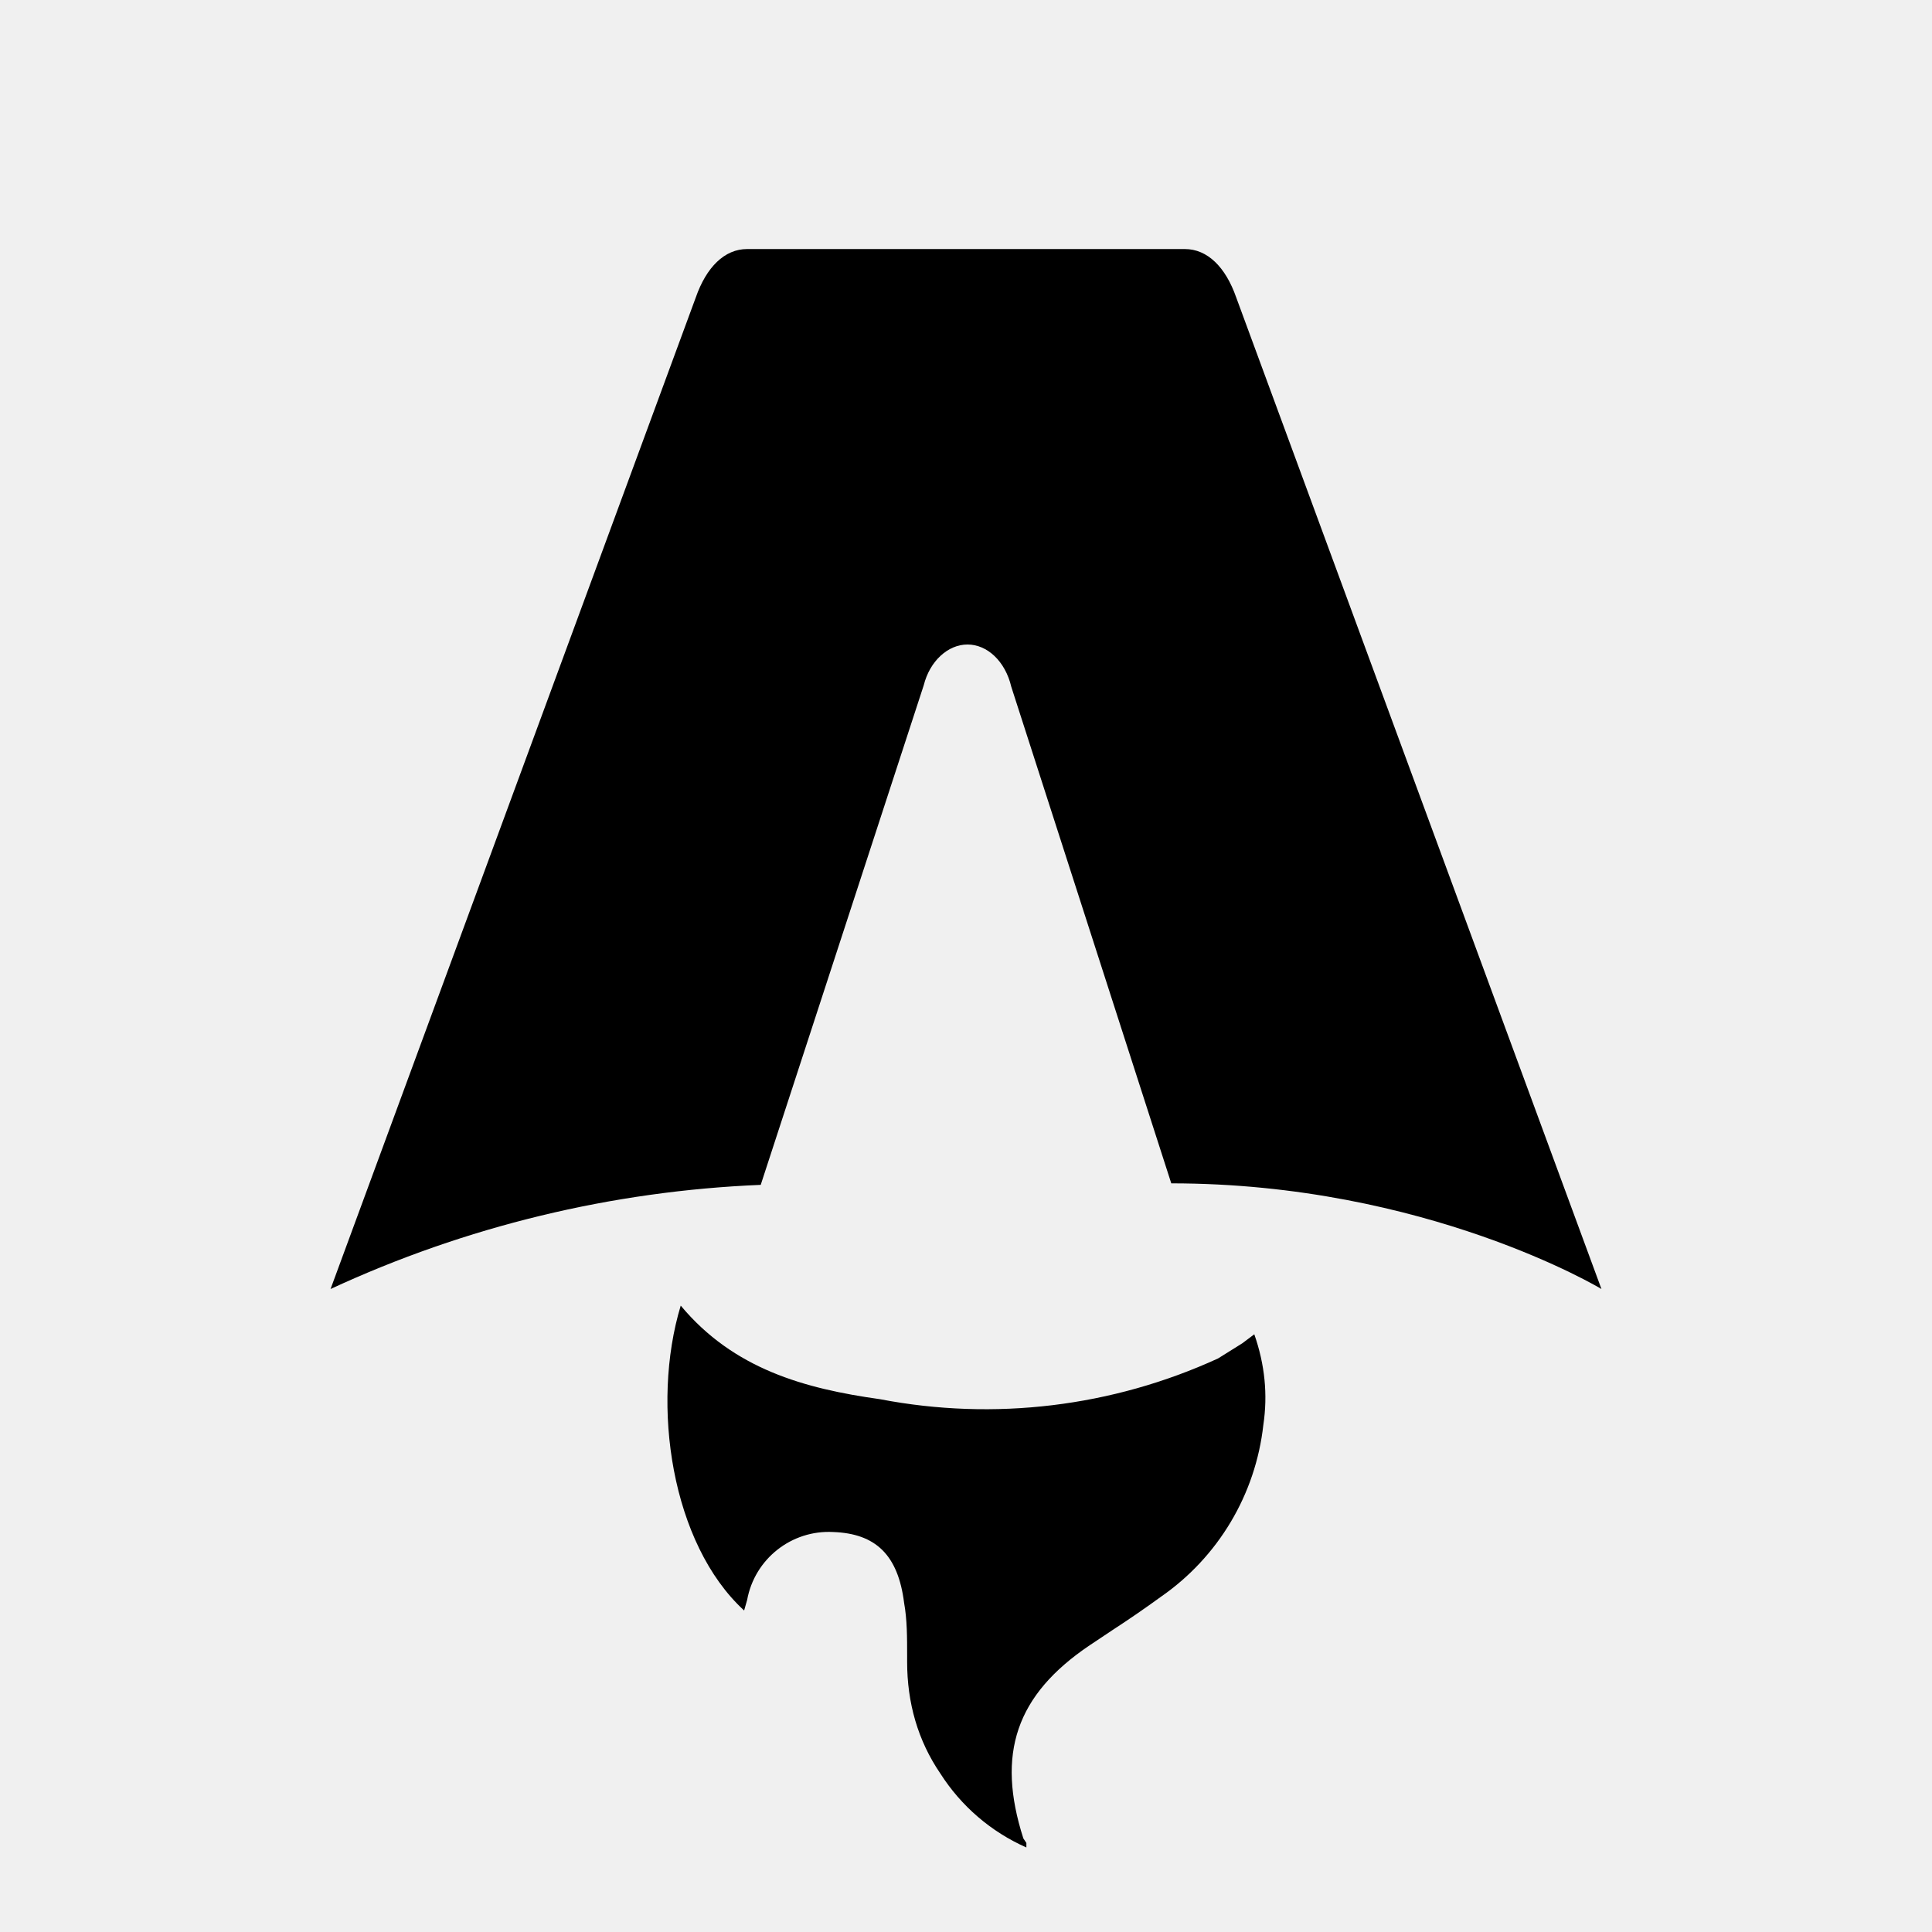
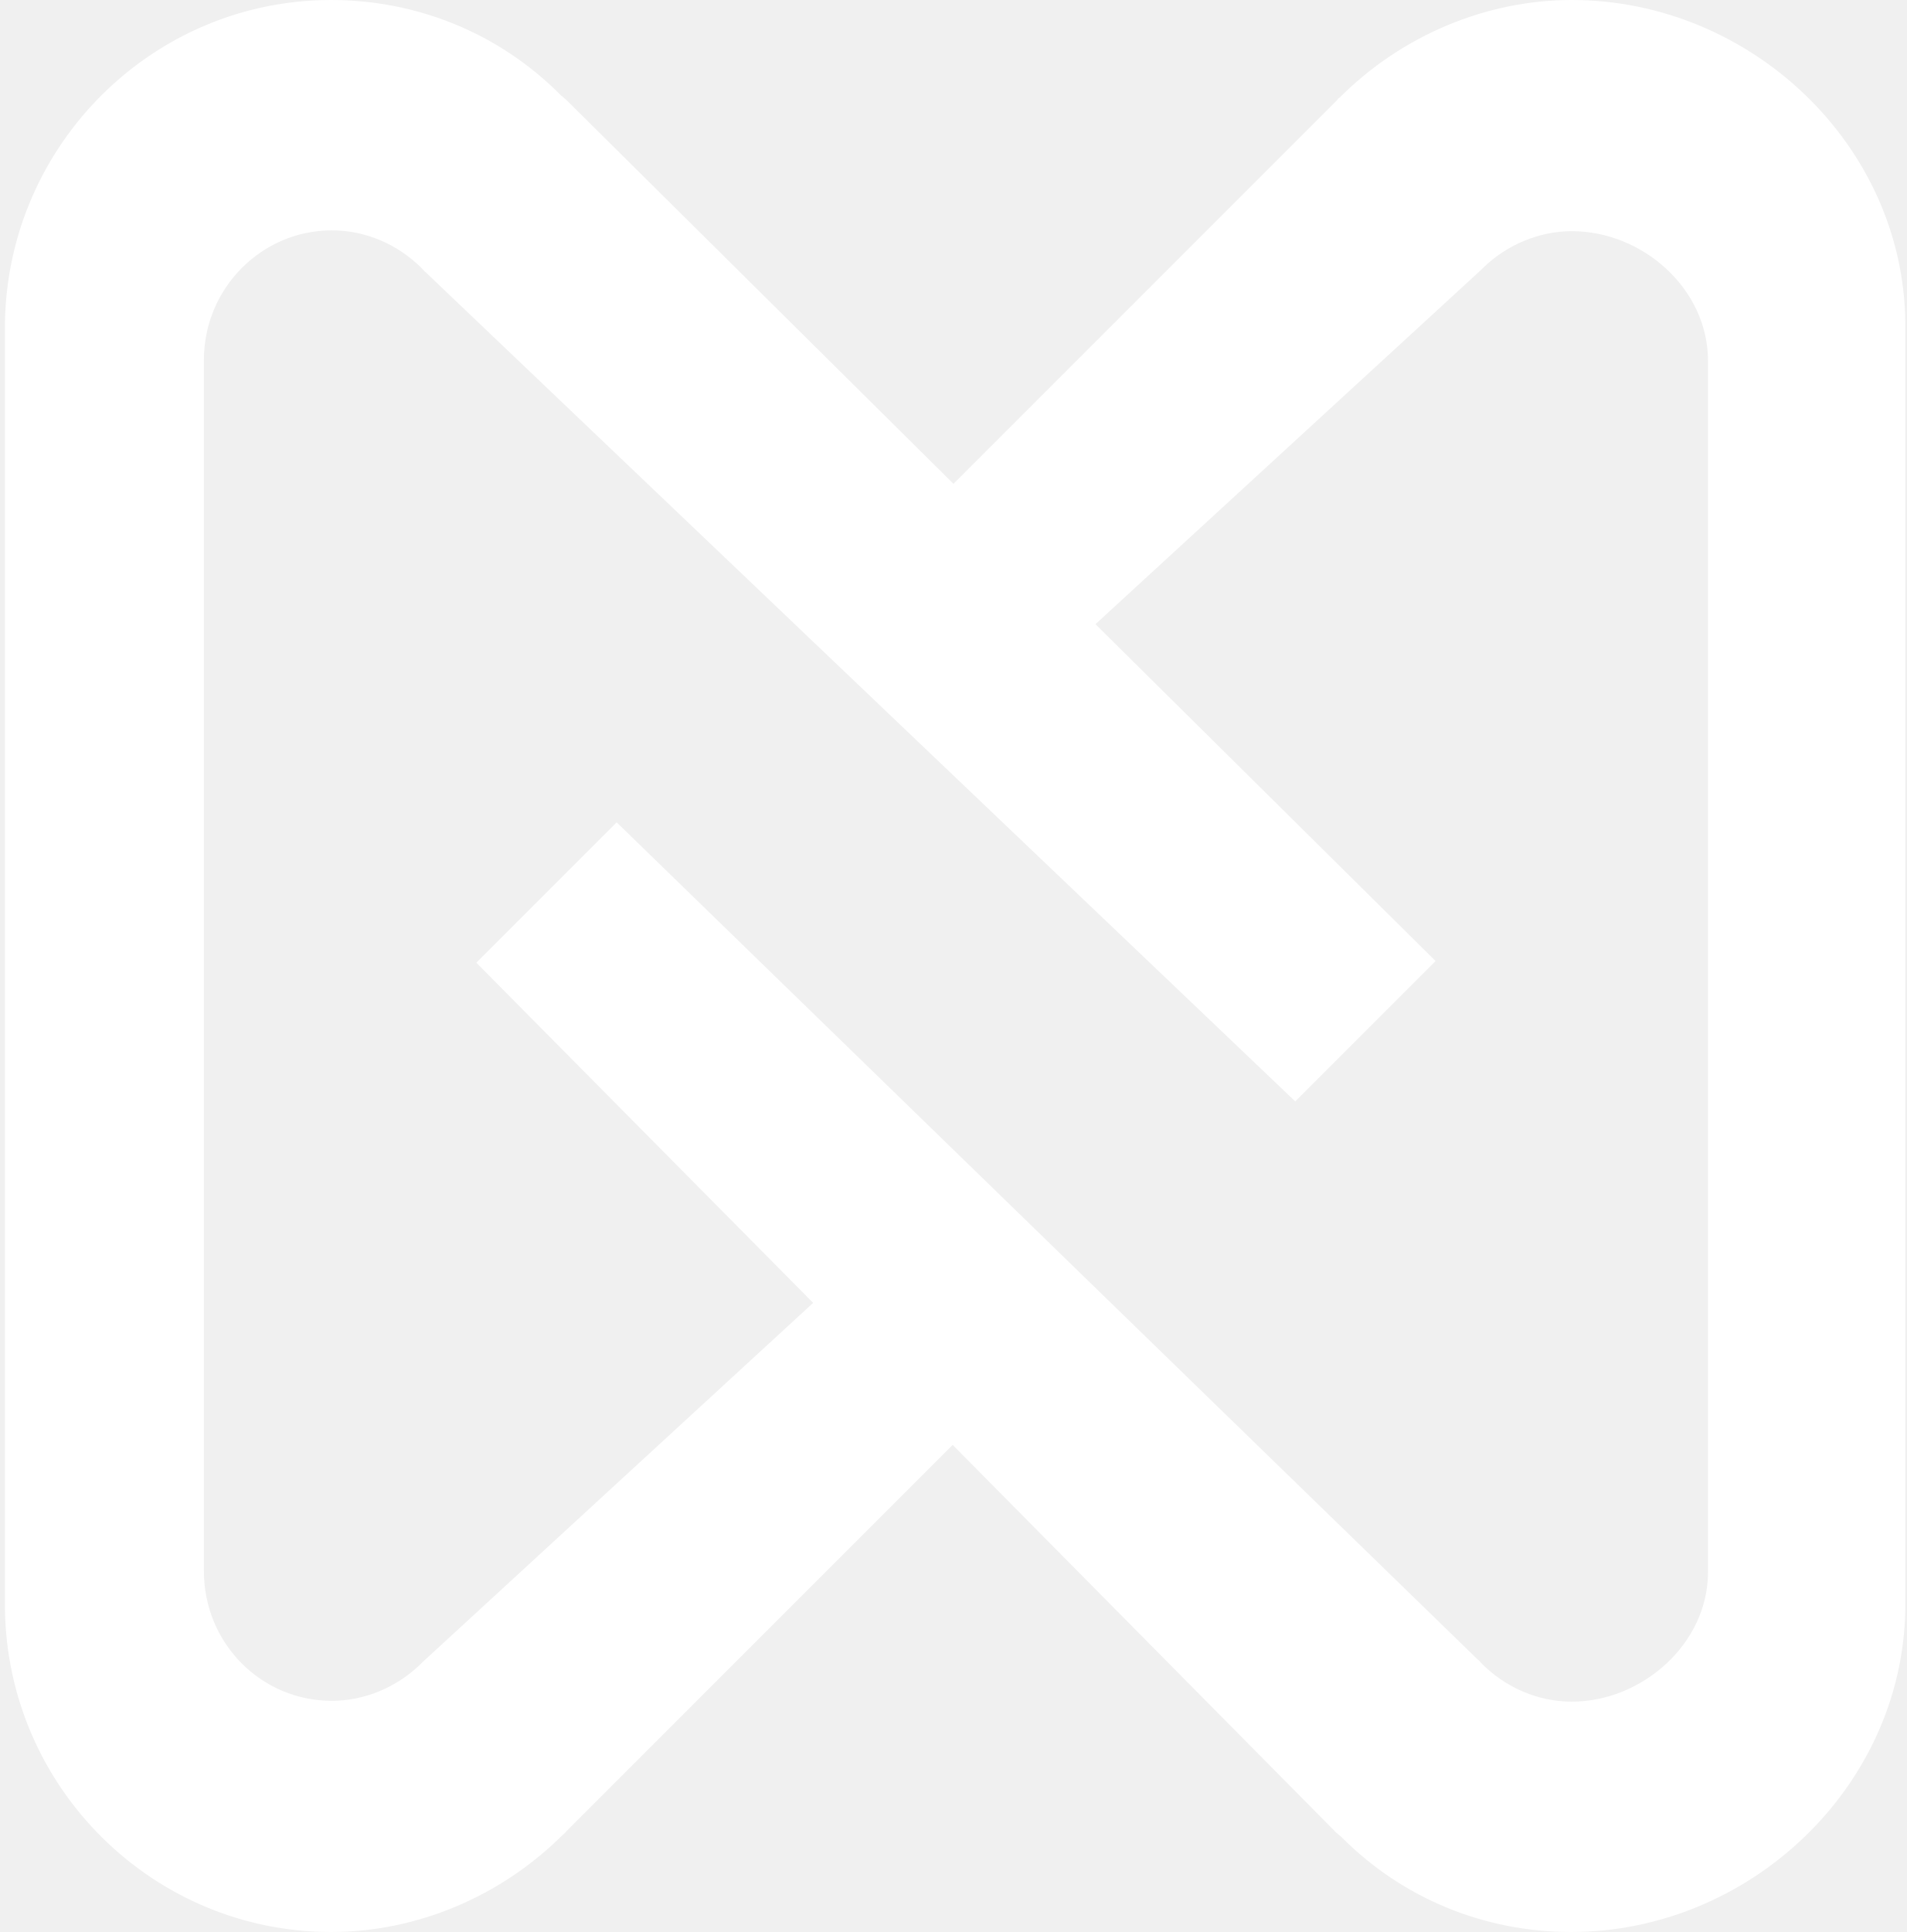
- <svg xmlns="http://www.w3.org/2000/svg" fill="none" viewBox="0 0 128 128">
-   <path d="M50.4 78.5a75.1 75.1 0 0 0-28.5 6.9l24.2-65.7c.7-2 1.9-3.2 3.4-3.2h29c1.5 0 2.7 1.2 3.4 3.2l24.2 65.7s-11.6-7-28.5-7L67 45.5c-.4-1.7-1.6-2.8-2.9-2.8-1.3 0-2.5 1.1-2.9 2.7L50.4 78.5Zm-1.1 28.2Zm-4.2-20.2c-2 6.6-.6 15.8 4.2 20.2a17.5 17.5 0 0 1 .2-.7 5.5 5.5 0 0 1 5.7-4.5c2.8.1 4.3 1.5 4.7 4.7.2 1.1.2 2.3.2 3.5v.4c0 2.7.7 5.2 2.2 7.4a13 13 0 0 0 5.7 4.9v-.3l-.2-.3c-1.8-5.6-.5-9.5 4.4-12.8l1.5-1a73 73 0 0 0 3.2-2.2 16 16 0 0 0 6.8-11.4c.3-2 .1-4-.6-6l-.8.6-1.6 1a37 37 0 0 1-22.4 2.7c-5-.7-9.7-2-13.2-6.2Z" />
-   <style>
-         path { fill: #000; }
-         @media (prefers-color-scheme: dark) {
-             path { fill: #FFF; }
-         }
-     </style>
+ <svg xmlns="http://www.w3.org/2000/svg" viewBox="0 0 231 234">
+   <path fill="#ffffff" d="M190.4,0c-10.4,0-20.6,4.3-28.1,11.8c-0.2,0.1-0.3,0.3-0.4,0.4l-46.4,46.4L68.5,12c-0.2-0.1-0.3-0.3-0.5-0.4l-0.2-0.2C60.4,4,50.5,0,40.1,0C18.6,0,1,17.4,0.6,39v155.9C0.9,216.5,18.5,234,40.1,234c10.4,0,20.6-4.3,28.1-11.8c0.2-0.1,0.3-0.3,0.4-0.4l46.8-46.8l46.5,47c0.2,0.1,0.3,0.3,0.5,0.4l0.2,0.2c7.4,7.4,17.3,11.4,27.7,11.4c21.5,0,40.1-17.4,40.5-39V39.1C230.6,17.5,212,0,190.4,0z M206.9,190.4c0,8.7-8,15.7-16.5,15.7c-4.1,0-8-1.7-10.9-4.6c-0.2-0.2-0.3-0.4-0.5-0.5l-0.2-0.2L74.7,99.6l-17,17l40.8,41.2l-47.3,43.5l-0.3,0.3c-2.9,2.8-6.8,4.4-10.7,4.4c-8.6,0-15.5-7-15.5-15.7V43.6c0-8.7,7-15.7,15.5-15.7c4.1,0,8,1.7,10.9,4.6c0.2,0.2,0.3,0.4,0.5,0.5l0.2,0.2l105.1,100.2l17-17l-41.2-40.8l46.7-42.9l0.3-0.3c2.9-2.8,6.8-4.4,10.7-4.4c8.6,0,16.5,7,16.5,15.7V190.4z" />
</svg>
